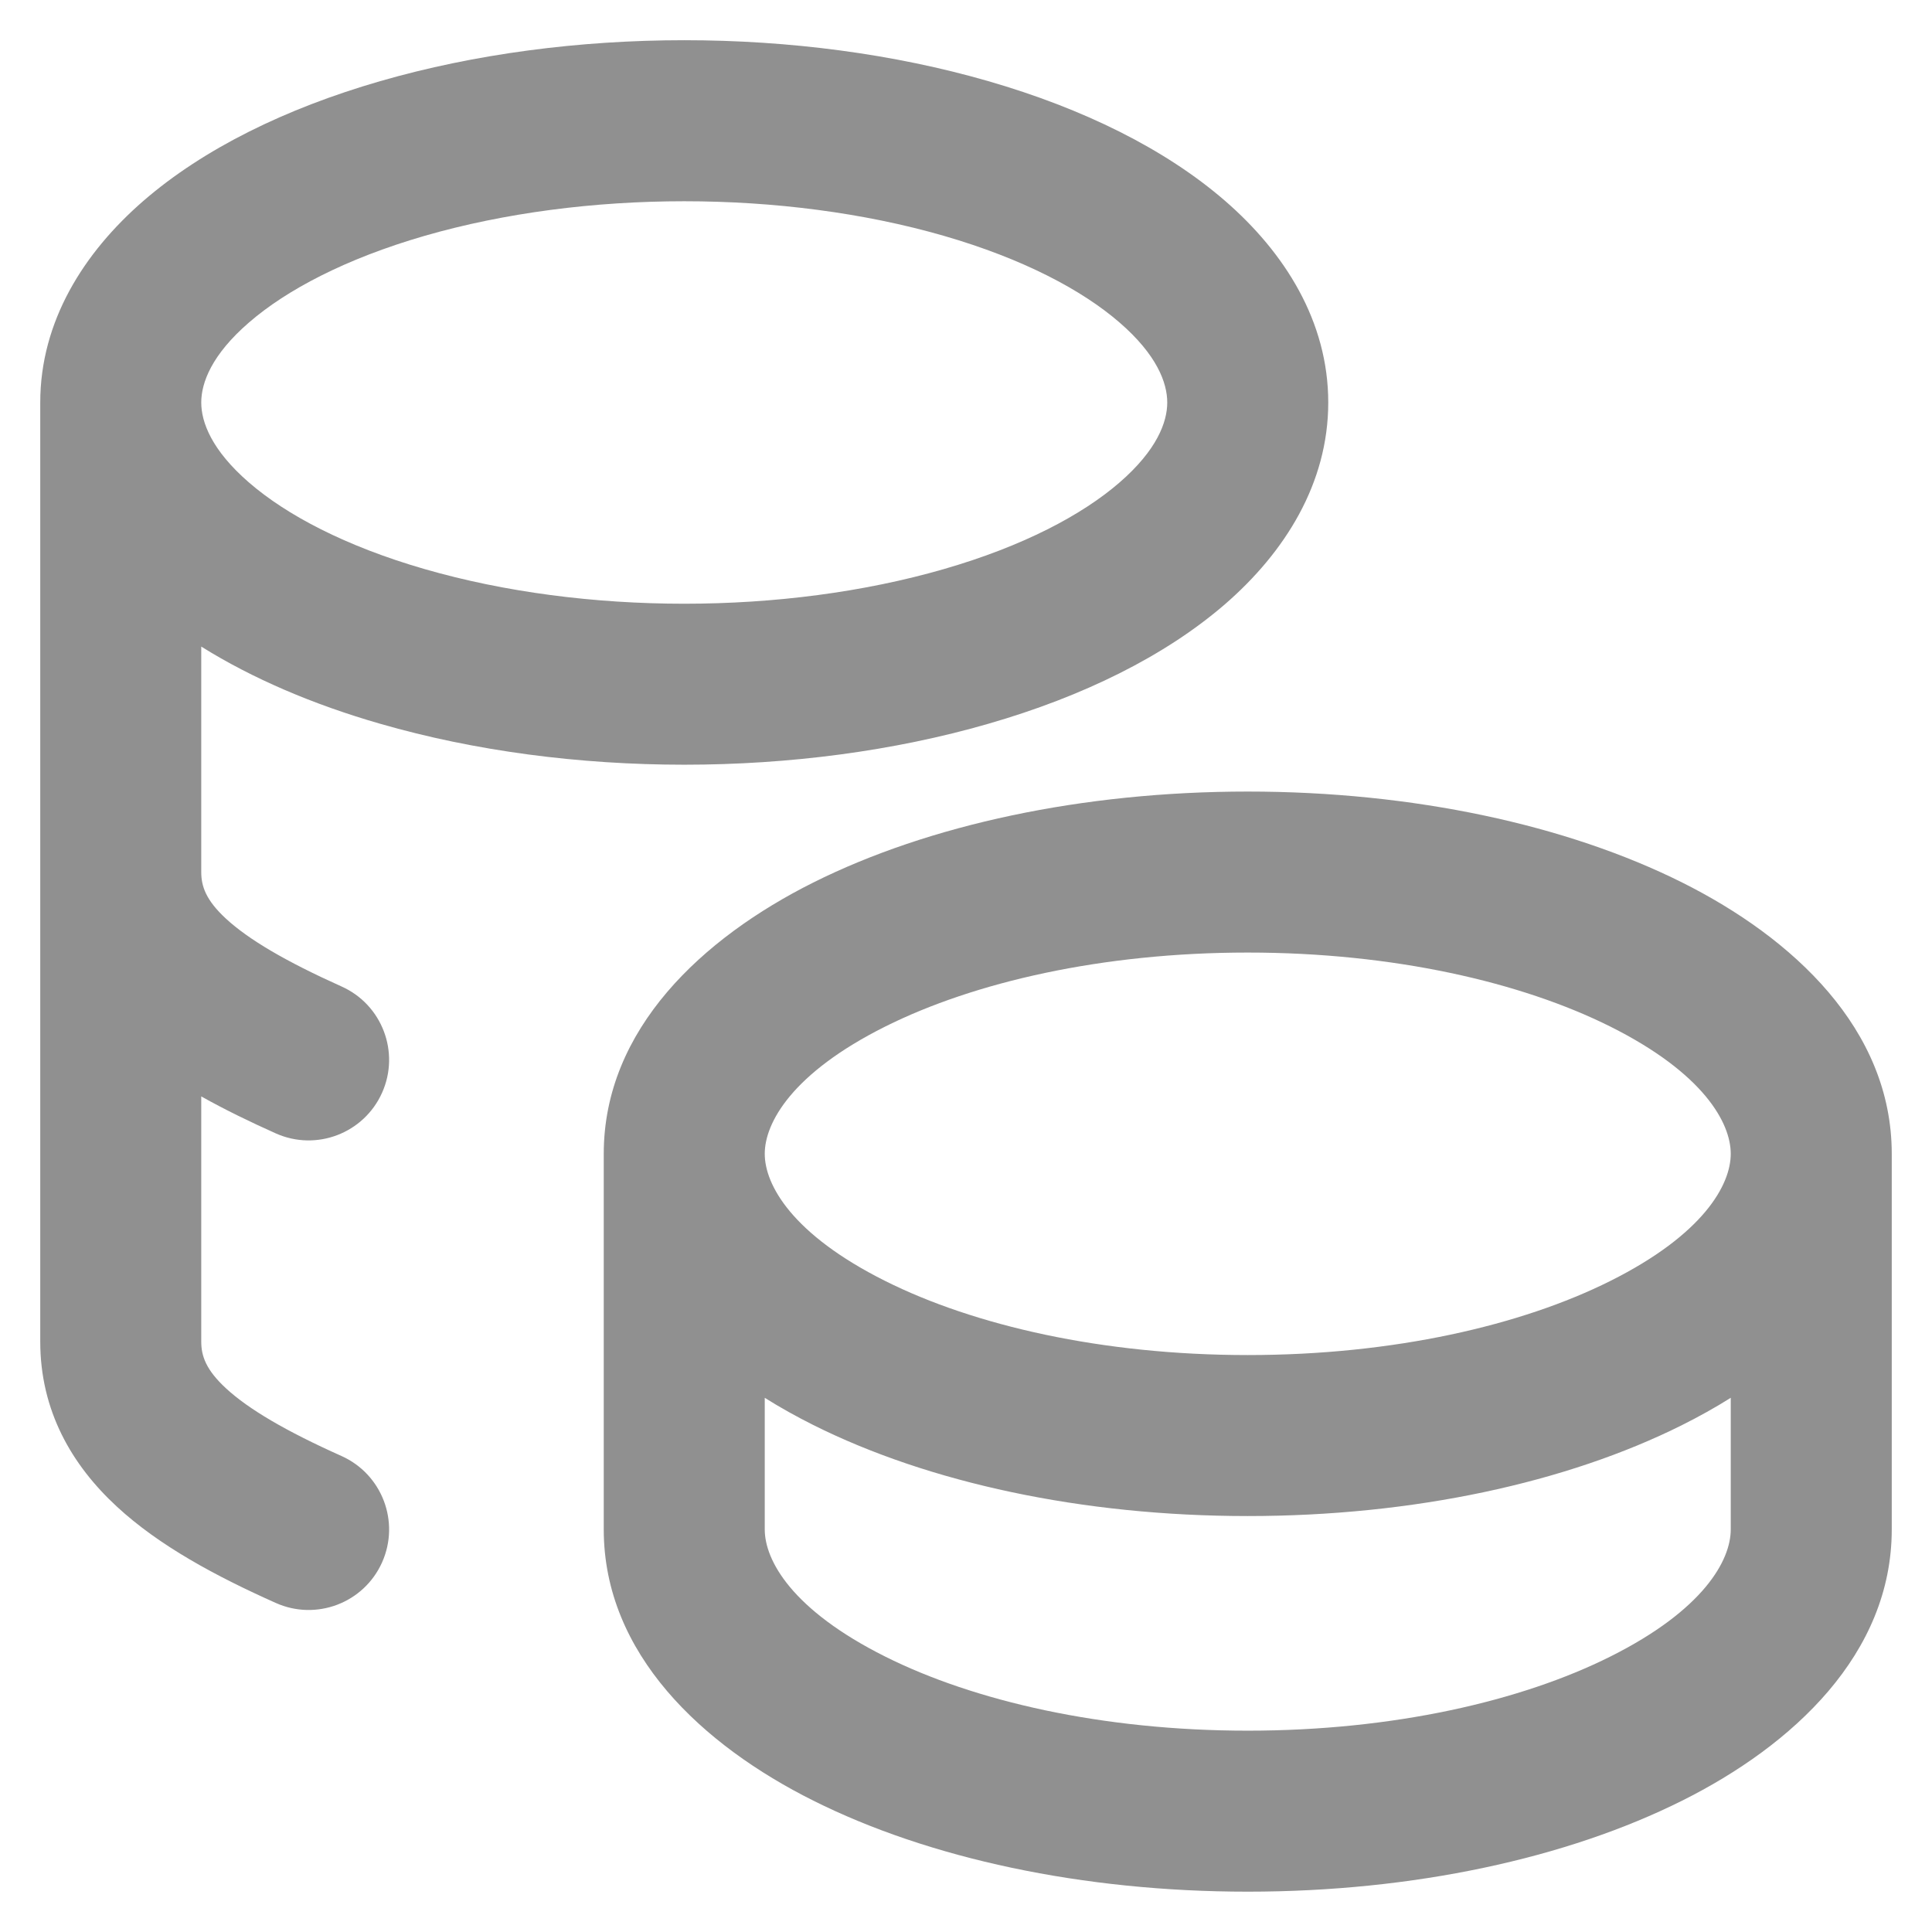
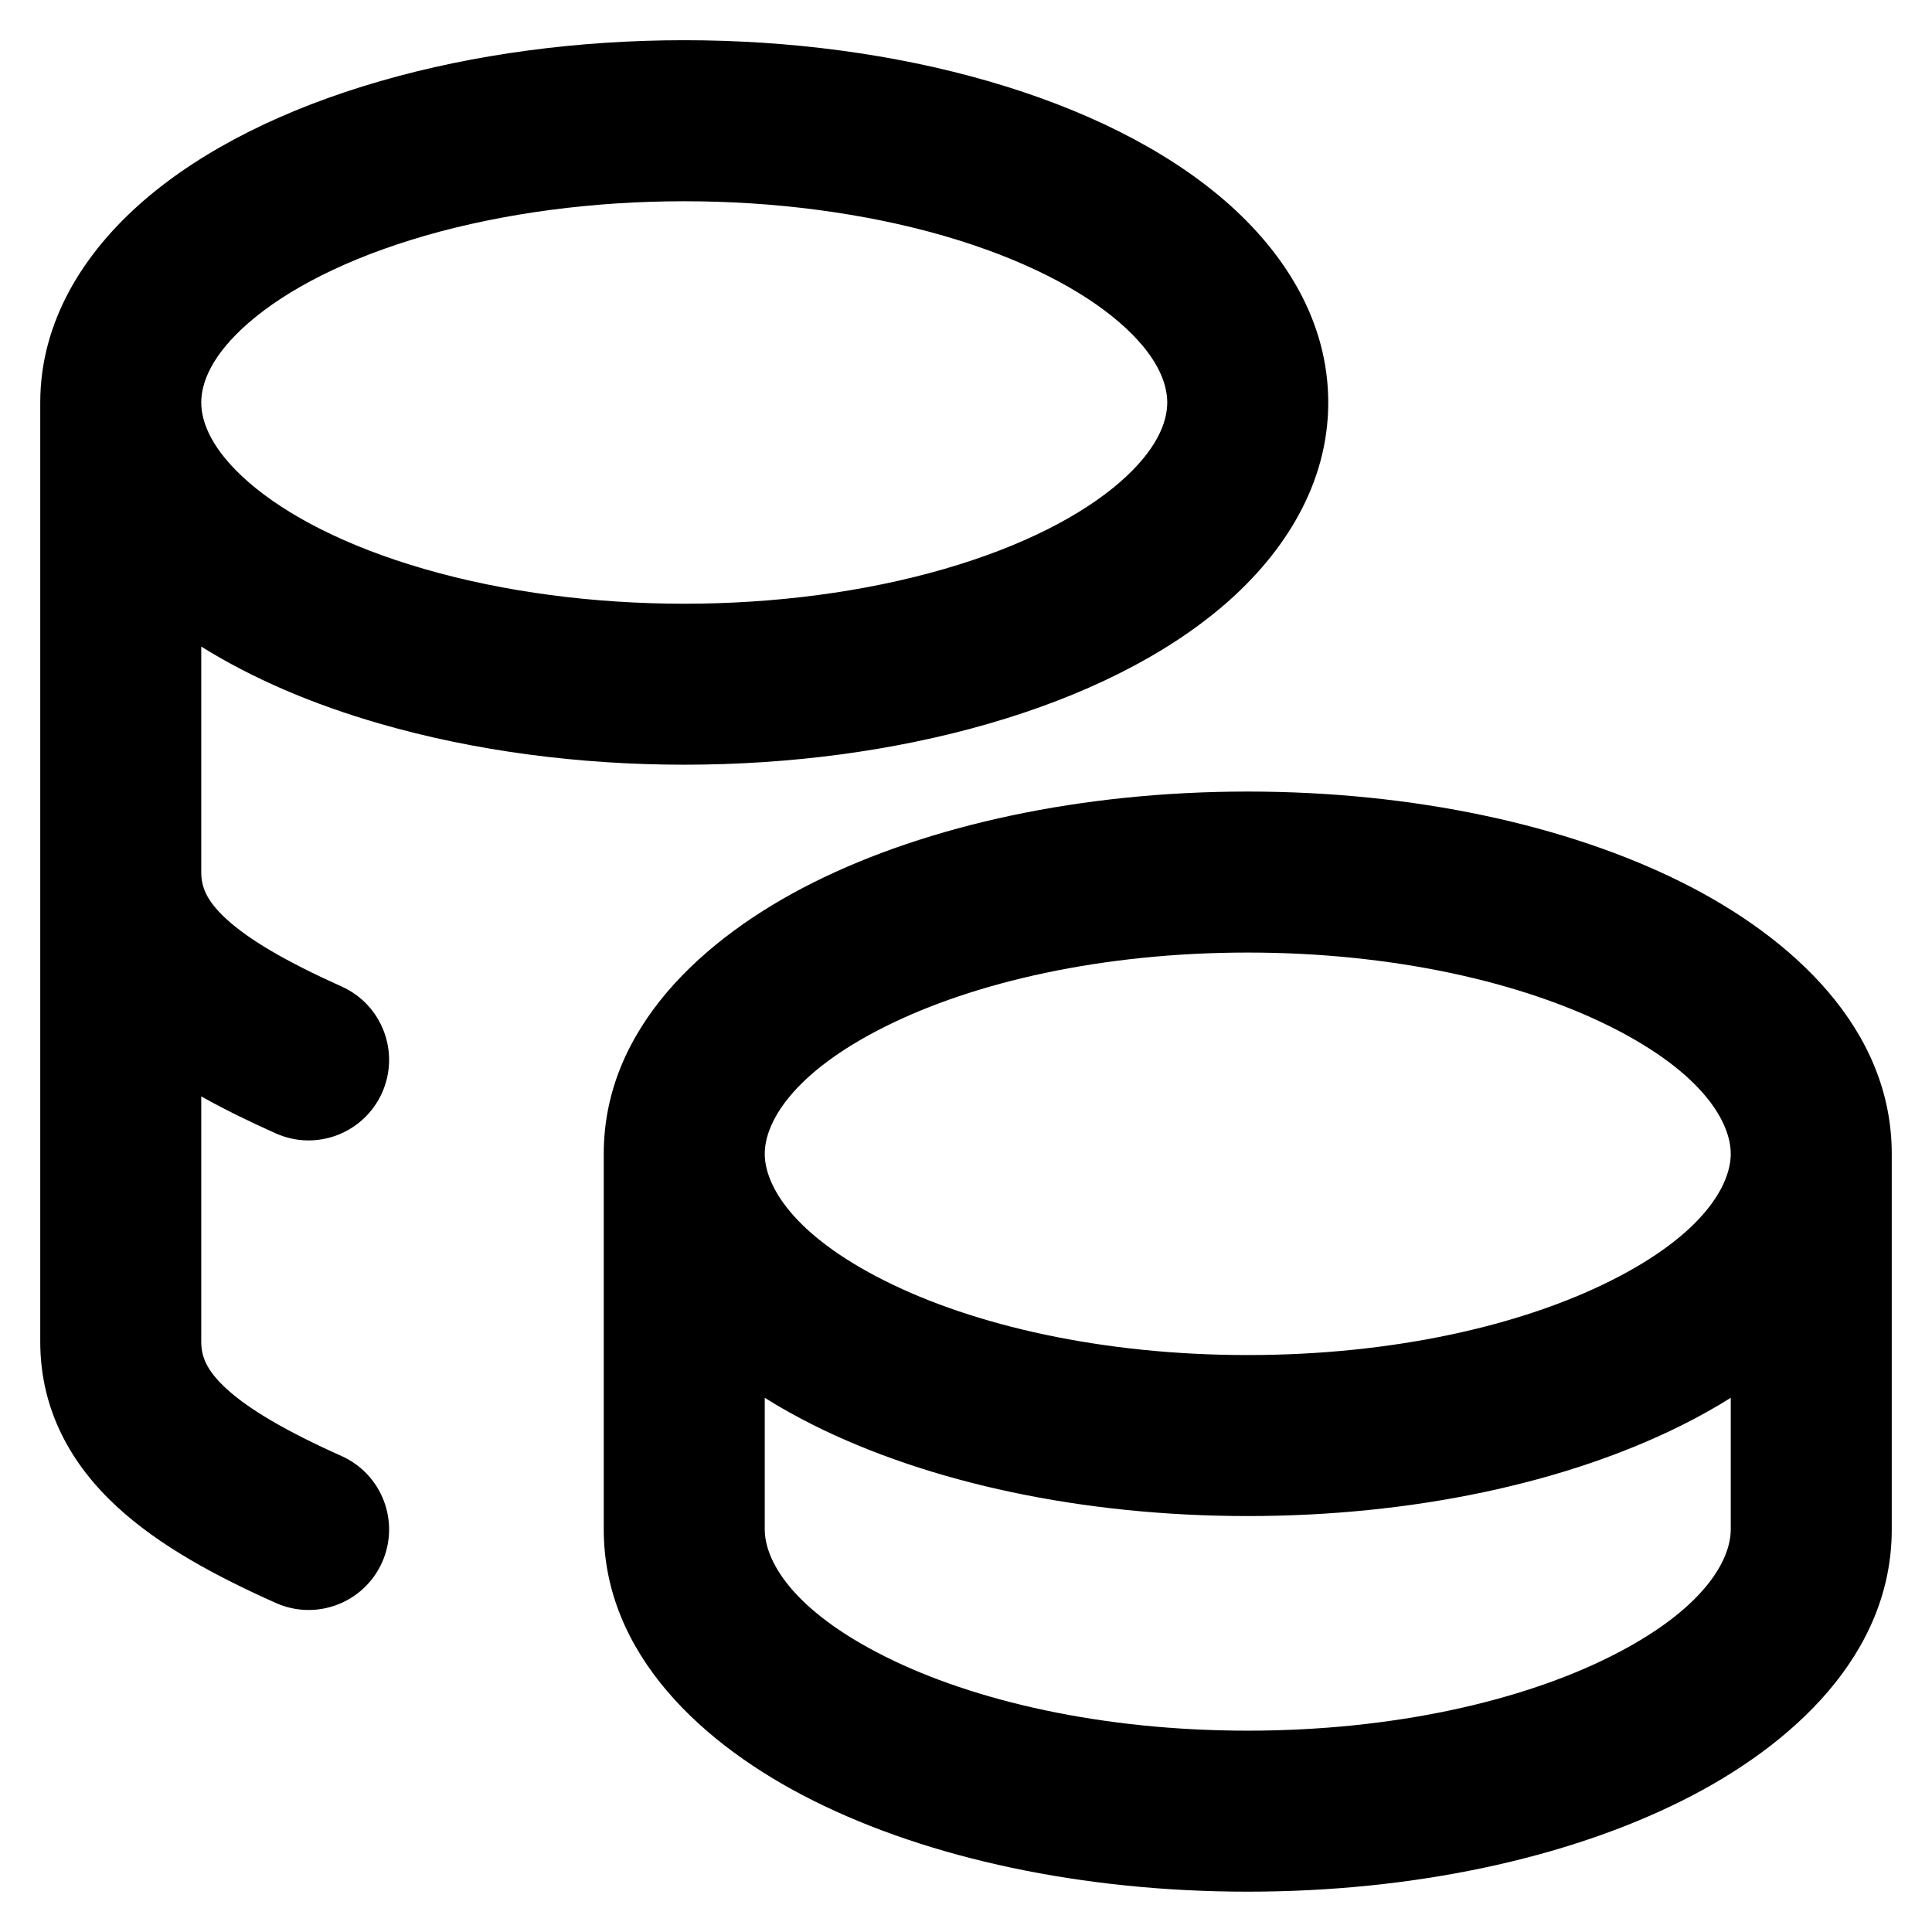
- <svg xmlns="http://www.w3.org/2000/svg" width="20" height="20" viewBox="0 0 24 24" fill="none">
-   <path fill-rule="evenodd" clip-rule="evenodd" d="M12.277 1.008C9.931 0.33 7.069 0.33 4.723 1.008C3.546 1.348 2.528 1.849 1.783 2.494C1.04 3.138 0.5 3.993 0.5 5V10.833V16.666C0.5 17.525 0.892 18.199 1.451 18.715C1.978 19.203 2.684 19.581 3.425 19.912C3.929 20.138 4.52 19.913 4.746 19.409C4.972 18.904 4.746 18.313 4.242 18.087C3.55 17.777 3.089 17.506 2.808 17.247C2.558 17.016 2.5 16.844 2.5 16.666V13.62C2.794 13.785 3.106 13.936 3.425 14.079C3.929 14.305 4.52 14.079 4.746 13.575C4.972 13.071 4.746 12.479 4.242 12.254C3.55 11.943 3.089 11.672 2.808 11.413C2.558 11.182 2.5 11.01 2.5 10.833V8.032C3.134 8.428 3.888 8.751 4.723 8.991C7.069 9.669 9.931 9.669 12.277 8.991C13.454 8.652 14.472 8.15 15.217 7.506C15.96 6.862 16.5 6.006 16.5 5C16.5 3.993 15.96 3.138 15.217 2.494C14.472 1.849 13.454 1.348 12.277 1.008ZM3.093 5.994C2.628 5.591 2.5 5.244 2.5 5C2.5 4.756 2.628 4.408 3.093 4.006C3.557 3.604 4.289 3.215 5.277 2.929C7.262 2.357 9.738 2.357 11.723 2.929C12.711 3.215 13.443 3.604 13.907 4.006C14.372 4.408 14.5 4.756 14.5 5C14.5 5.244 14.372 5.591 13.907 5.994C13.443 6.396 12.711 6.785 11.723 7.07C9.738 7.643 7.262 7.643 5.277 7.07C4.289 6.785 3.557 6.396 3.093 5.994ZM10.103 10.963C11.536 10.247 13.445 9.833 15.5 9.833C17.555 9.833 19.464 10.247 20.897 10.963C22.27 11.65 23.5 12.783 23.5 14.333V18.999C23.5 20.548 22.27 21.682 20.897 22.368C19.464 23.085 17.555 23.499 15.5 23.499C13.445 23.499 11.536 23.085 10.103 22.368C8.73 21.682 7.5 20.548 7.5 18.999V14.333C7.5 12.783 8.73 11.65 10.103 10.963ZM21.5 18.999V17.364C21.305 17.487 21.102 17.599 20.897 17.702C19.464 18.419 17.555 18.833 15.5 18.833C13.445 18.833 11.536 18.419 10.103 17.702C9.898 17.599 9.695 17.487 9.5 17.364V18.999C9.5 19.383 9.837 19.999 10.997 20.579C12.098 21.13 13.688 21.499 15.5 21.499C17.311 21.499 18.902 21.13 20.003 20.579C21.163 19.999 21.5 19.383 21.5 18.999ZM10.997 15.913C9.837 15.333 9.5 14.717 9.5 14.333C9.5 13.949 9.837 13.332 10.997 12.752C12.098 12.202 13.688 11.833 15.5 11.833C17.312 11.833 18.902 12.202 20.003 12.752C21.163 13.332 21.5 13.949 21.5 14.333C21.5 14.717 21.163 15.333 20.003 15.913C18.902 16.464 17.312 16.833 15.5 16.833C13.688 16.833 12.098 16.464 10.997 15.913Z" fill="#909090" />
+ <svg xmlns="http://www.w3.org/2000/svg" width="100%" height="100%" viewBox="0 0 24 24" fill="none">
+   <path fill-rule="evenodd" clip-rule="evenodd" d="M12.277 1.008C9.931 0.33 7.069 0.33 4.723 1.008C3.546 1.348 2.528 1.849 1.783 2.494C1.04 3.138 0.5 3.993 0.5 5V10.833V16.666C0.5 17.525 0.892 18.199 1.451 18.715C1.978 19.203 2.684 19.581 3.425 19.912C3.929 20.138 4.52 19.913 4.746 19.409C4.972 18.904 4.746 18.313 4.242 18.087C3.55 17.777 3.089 17.506 2.808 17.247C2.558 17.016 2.5 16.844 2.5 16.666V13.62C2.794 13.785 3.106 13.936 3.425 14.079C3.929 14.305 4.52 14.079 4.746 13.575C4.972 13.071 4.746 12.479 4.242 12.254C3.55 11.943 3.089 11.672 2.808 11.413C2.558 11.182 2.5 11.01 2.5 10.833V8.032C3.134 8.428 3.888 8.751 4.723 8.991C7.069 9.669 9.931 9.669 12.277 8.991C13.454 8.652 14.472 8.15 15.217 7.506C15.96 6.862 16.5 6.006 16.5 5C16.5 3.993 15.96 3.138 15.217 2.494C14.472 1.849 13.454 1.348 12.277 1.008ZM3.093 5.994C2.628 5.591 2.5 5.244 2.5 5C2.5 4.756 2.628 4.408 3.093 4.006C3.557 3.604 4.289 3.215 5.277 2.929C7.262 2.357 9.738 2.357 11.723 2.929C12.711 3.215 13.443 3.604 13.907 4.006C14.372 4.408 14.5 4.756 14.5 5C14.5 5.244 14.372 5.591 13.907 5.994C13.443 6.396 12.711 6.785 11.723 7.07C9.738 7.643 7.262 7.643 5.277 7.07C4.289 6.785 3.557 6.396 3.093 5.994ZM10.103 10.963C11.536 10.247 13.445 9.833 15.5 9.833C17.555 9.833 19.464 10.247 20.897 10.963C22.27 11.65 23.5 12.783 23.5 14.333V18.999C23.5 20.548 22.27 21.682 20.897 22.368C19.464 23.085 17.555 23.499 15.5 23.499C13.445 23.499 11.536 23.085 10.103 22.368C8.73 21.682 7.5 20.548 7.5 18.999V14.333C7.5 12.783 8.73 11.65 10.103 10.963ZM21.5 18.999V17.364C21.305 17.487 21.102 17.599 20.897 17.702C19.464 18.419 17.555 18.833 15.5 18.833C13.445 18.833 11.536 18.419 10.103 17.702C9.898 17.599 9.695 17.487 9.5 17.364V18.999C9.5 19.383 9.837 19.999 10.997 20.579C12.098 21.13 13.688 21.499 15.5 21.499C17.311 21.499 18.902 21.13 20.003 20.579C21.163 19.999 21.5 19.383 21.5 18.999ZM10.997 15.913C9.837 15.333 9.5 14.717 9.5 14.333C9.5 13.949 9.837 13.332 10.997 12.752C12.098 12.202 13.688 11.833 15.5 11.833C17.312 11.833 18.902 12.202 20.003 12.752C21.163 13.332 21.5 13.949 21.5 14.333C21.5 14.717 21.163 15.333 20.003 15.913C18.902 16.464 17.312 16.833 15.5 16.833C13.688 16.833 12.098 16.464 10.997 15.913Z" fill="currentColor" />
</svg>
